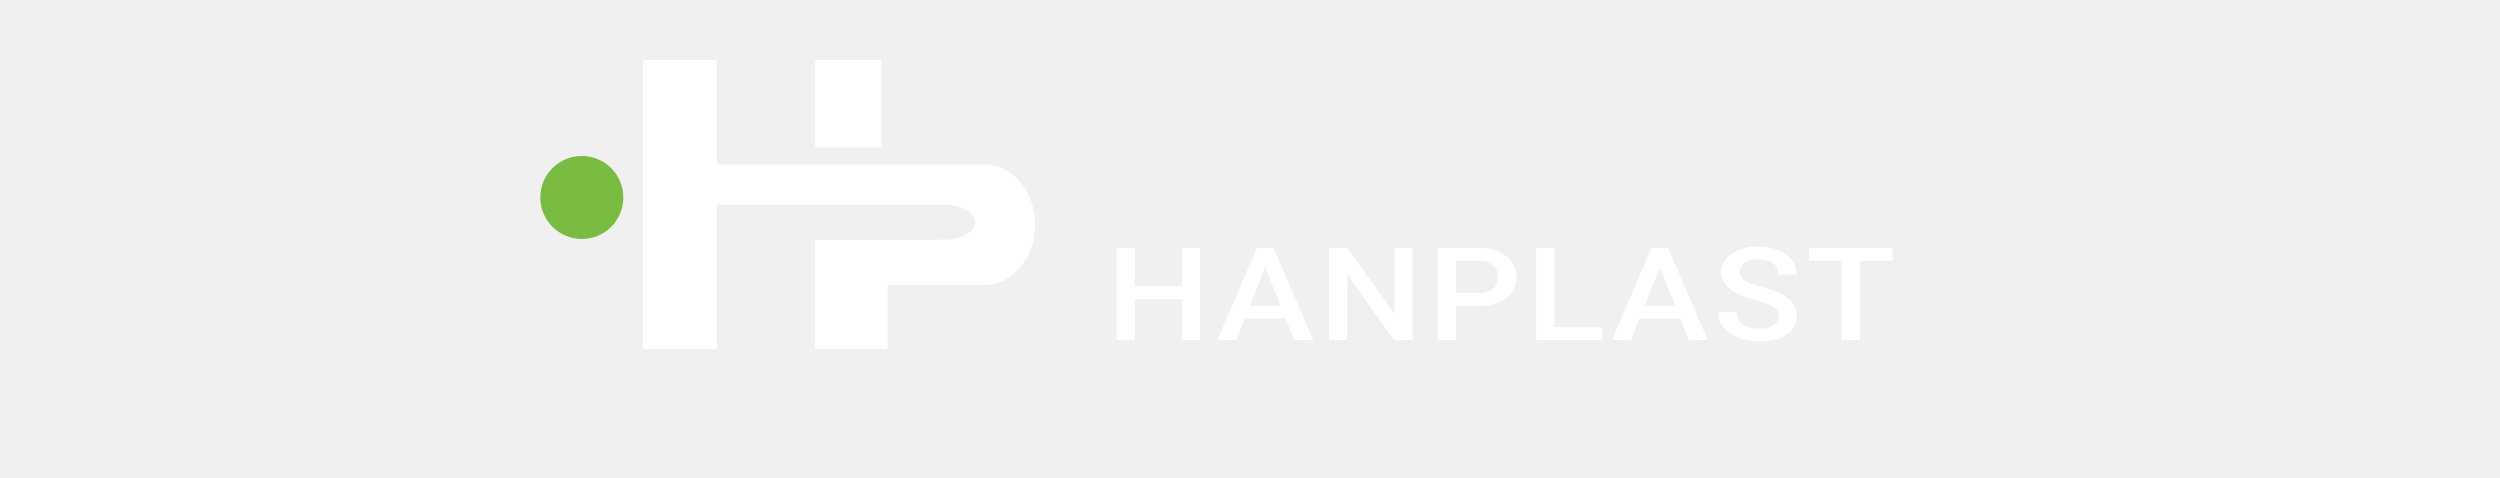
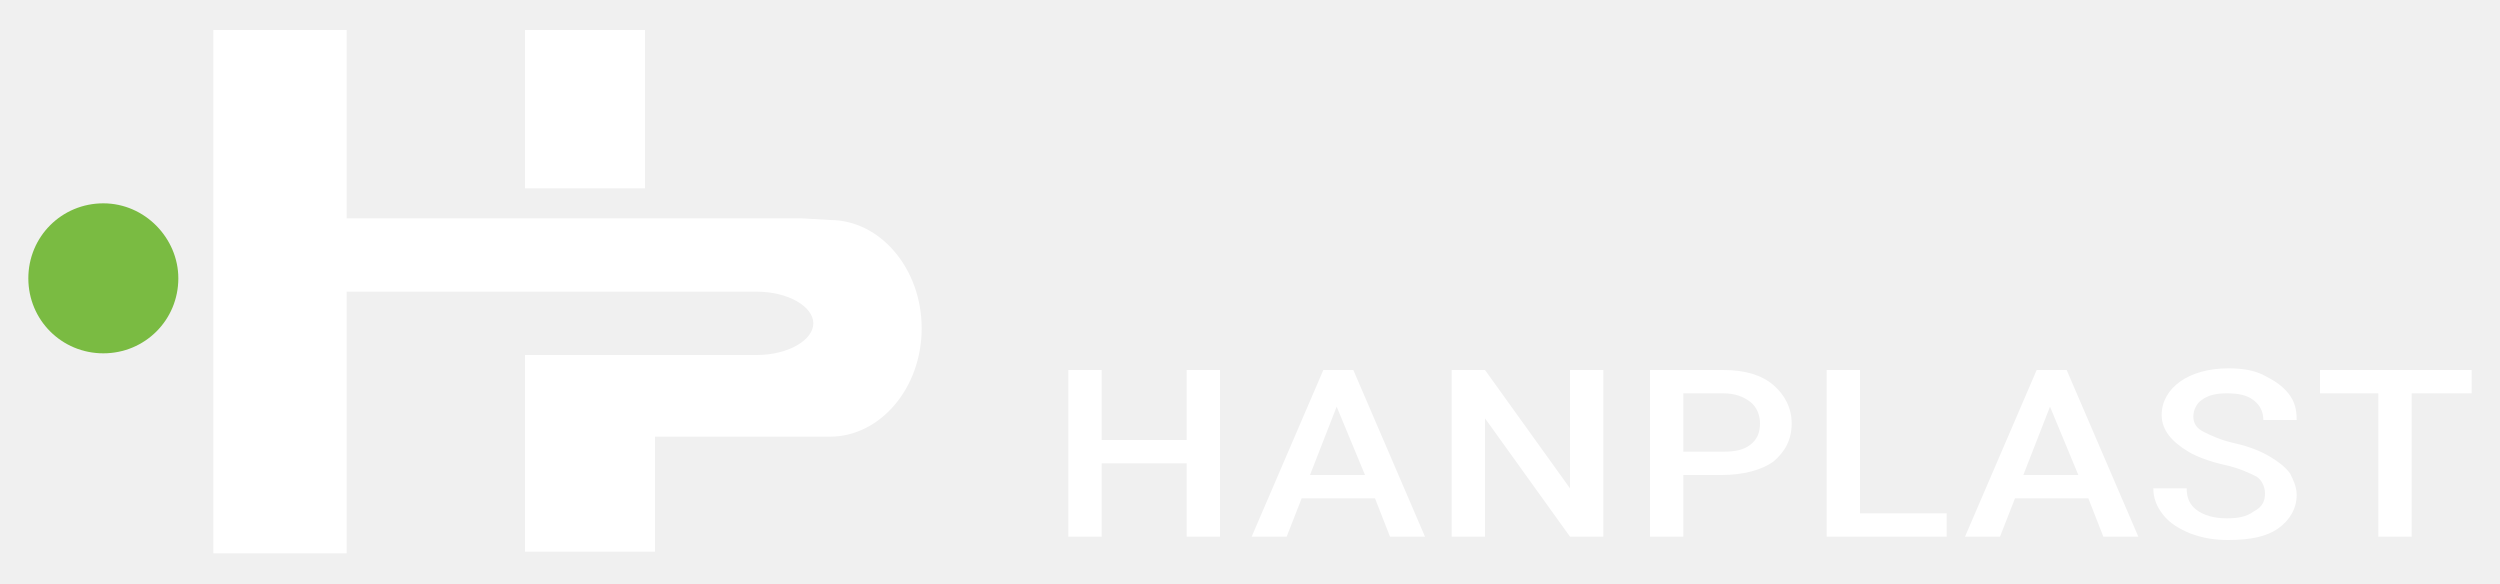
- <svg xmlns="http://www.w3.org/2000/svg" width="271pt" height="69.083" viewBox="0 0 271 51.813">
-   <g data-name="Warstwa 1">
-     <path d="M130.09 36.867h-1.974V32.43h-5.102v4.438h-1.983V26.863h1.983v4.164h5.102v-4.164h1.975zM135.5 33.137h3.307l-1.654-4.15zm3.863 1.4h-4.42l-.924 2.33h-2.062l4.311-10.003h1.779l4.318 10.003h-2.069zM153.111 36.867h-1.983l-5.086-7.098v7.098h-1.983V26.863h1.983l5.102 7.125v-7.125h1.967z" fill="#fff" />
-     <clipPath id="a">
-       <path transform="matrix(1 0 0 -1 0 51.813)" d="M0 51.812h271V0H0z" />
-     </clipPath>
-     <g clip-path="url(#a)">
-       <path d="M157.839 31.756h2.383c.705 0 1.243-.146 1.614-.437.37-.291.557-.711.557-1.261 0-.54-.19-.972-.565-1.295-.376-.323-.893-.49-1.551-.498h-2.438zm0 1.4v3.71h-1.982V26.864h4.365c1.274 0 2.287.29 3.037.874.749.582 1.124 1.353 1.124 2.31 0 .982-.367 1.746-1.101 2.292-.734.545-1.762.818-3.084.818zM168.499 35.466h5.181v1.4h-7.163V26.864h1.982zM178.273 33.137h3.307l-1.654-4.15zm3.863 1.4h-4.42l-.924 2.33h-2.062l4.311-10.003h1.78l4.317 10.003h-2.069zM192.797 34.291c0-.44-.177-.779-.53-1.018-.352-.238-.988-.478-1.908-.72-.92-.243-1.651-.514-2.194-.811-1.04-.573-1.56-1.32-1.56-2.241 0-.806.376-1.47 1.126-1.992.749-.522 1.722-.783 2.919-.783.793 0 1.5.128 2.124.385.62.256 1.11.621 1.465 1.096.355.474.533.999.533 1.576h-1.975c0-.517-.187-.923-.561-1.216-.373-.293-.908-.44-1.602-.44-.648 0-1.15.122-1.51.363a1.157 1.157 0 0 0-.536 1.013c0 .365.193.669.58.913.387.245 1.025.481 1.912.712.889.23 1.602.493 2.14.789.538.295.932.634 1.183 1.017.25.382.376.83.376 1.343 0 .833-.364 1.496-1.092 1.989-.73.493-1.718.739-2.967.739a6.262 6.262 0 0 1-2.277-.402c-.692-.268-1.23-.638-1.614-1.11a2.529 2.529 0 0 1-.576-1.649h1.982c0 .568.215 1.008.643 1.319.429.312 1.043.468 1.842.468.689 0 1.208-.123 1.556-.368.347-.245.52-.57.52-.972M205.165 28.265h-3.558v8.602h-1.967v-8.602h-3.527v-1.402h9.052zM106.707 17.83c3.03 0 5.5 2.93 5.5 6.53 0 3.61-2.47 6.53-5.5 6.53h-10.5v6.94h-7.84V26h13.92c1.89 0 3.42-.86 3.42-1.92s-1.53-1.91-3.42-1.91h-24.58v15.66h-8V6.5h8v11.33h27.33" fill="#fff" />
-       <path d="M95.537 16H88.37V6.5h7.167zM101.377 25.93c.29.05.59.07.91.07h-.9c-.01-.02-.02-.05-.01-.07M102.287 22.17c-.27 0-.52.02-.77.05 0-.02 0-.04.02-.05z" fill="#fff" />
-       <path d="M67.568 21.406a4.5 4.5 0 1 1-9 0 4.5 4.5 0 0 1 9 0" fill="#7abb42" />
-     </g>
+ <svg xmlns="http://www.w3.org/2000/svg" version="1.1" id="Warstwa_1" x="0px" y="0px" viewBox="0 0 150 35" style="enable-background:new 0 0 150 35;" xml:space="preserve">
+   <style type="text/css">
+ 	.st0{fill:#FFFFFF;}
+ 	.st1{fill:#7ABB42;}
+ </style>
+   <g>
+     <path class="st0" d="M73.2,32.2h-2v-4.4h-5.1v4.4h-2v-10h2v4.2h5.1v-4.2h2L73.2,32.2z M78.6,28.5h3.3l-1.7-4.1L78.6,28.5z    M82.5,29.9h-4.4l-0.9,2.3h-2.1l4.3-10h1.8l4.3,10h-2.1L82.5,29.9z M96.2,32.2h-2l-5.1-7.1v7.1h-2v-10h2l5.1,7.1v-7.1h2V32.2z" />
+     <path class="st0" d="M101,27.1h2.4c0.7,0,1.2-0.1,1.6-0.4c0.4-0.3,0.6-0.7,0.6-1.3c0-0.5-0.2-1-0.6-1.3c-0.4-0.3-0.9-0.5-1.6-0.5   H101V27.1z M101,28.5v3.7h-2v-10h4.4c1.3,0,2.3,0.3,3,0.9c0.7,0.6,1.1,1.4,1.1,2.3c0,1-0.4,1.7-1.1,2.3c-0.7,0.5-1.8,0.8-3.1,0.8   L101,28.5z M111.6,30.8h5.2v1.4h-7.2v-10h2V30.8z M121.4,28.5h3.3l-1.7-4.1L121.4,28.5z M125.3,29.9h-4.4l-0.9,2.3h-2.1l4.3-10h1.8   l4.3,10h-2.1L125.3,29.9z M135.9,29.6c0-0.4-0.2-0.8-0.5-1c-0.4-0.2-1-0.5-1.9-0.7c-0.9-0.2-1.7-0.5-2.2-0.8   c-1-0.6-1.6-1.3-1.6-2.2c0-0.8,0.4-1.5,1.1-2c0.7-0.5,1.7-0.8,2.9-0.8c0.8,0,1.5,0.1,2.1,0.4c0.6,0.3,1.1,0.6,1.5,1.1   c0.4,0.5,0.5,1,0.5,1.6h-2c0-0.5-0.2-0.9-0.6-1.2c-0.4-0.3-0.9-0.4-1.6-0.4c-0.6,0-1.1,0.1-1.5,0.4c-0.3,0.2-0.5,0.6-0.5,1   c0,0.4,0.2,0.7,0.6,0.9c0.4,0.2,1,0.5,1.9,0.7c0.9,0.2,1.6,0.5,2.1,0.8c0.5,0.3,0.9,0.6,1.2,1c0.2,0.4,0.4,0.8,0.4,1.3   c0,0.8-0.4,1.5-1.1,2c-0.7,0.5-1.7,0.7-3,0.7c-0.8,0-1.5-0.1-2.3-0.4c-0.7-0.3-1.2-0.6-1.6-1.1c-0.4-0.5-0.6-1-0.6-1.6h2   c0,0.6,0.2,1,0.6,1.3c0.4,0.3,1,0.5,1.8,0.5c0.7,0,1.2-0.1,1.6-0.4C135.8,30.4,135.9,30,135.9,29.6 M148.3,23.6h-3.6v8.6h-2v-8.6   h-3.5v-1.4h9.1L148.3,23.6z M49.8,13.2c3,0,5.5,2.9,5.5,6.5c0,3.6-2.5,6.5-5.5,6.5H39.3v6.9h-7.8V21.3h13.9c1.9,0,3.4-0.9,3.4-1.9   s-1.5-1.9-3.4-1.9H20.8v15.7h-8V1.8h8v11.3h27.3" />
+     <path class="st0" d="M38.7,11.3h-7.2V1.8h7.2V11.3z M44.5,21.3c0.3,0,0.6,0.1,0.9,0.1L44.5,21.3C44.5,21.3,44.5,21.3,44.5,21.3    M45.4,17.5c-0.3,0-0.5,0-0.8,0c0,0,0,0,0,0H45.4z" />
+     <path class="st1" d="M10.7,16.7c0,2.5-2,4.5-4.5,4.5s-4.5-2-4.5-4.5s2-4.5,4.5-4.5S10.7,14.3,10.7,16.7" />
  </g>
</svg>
